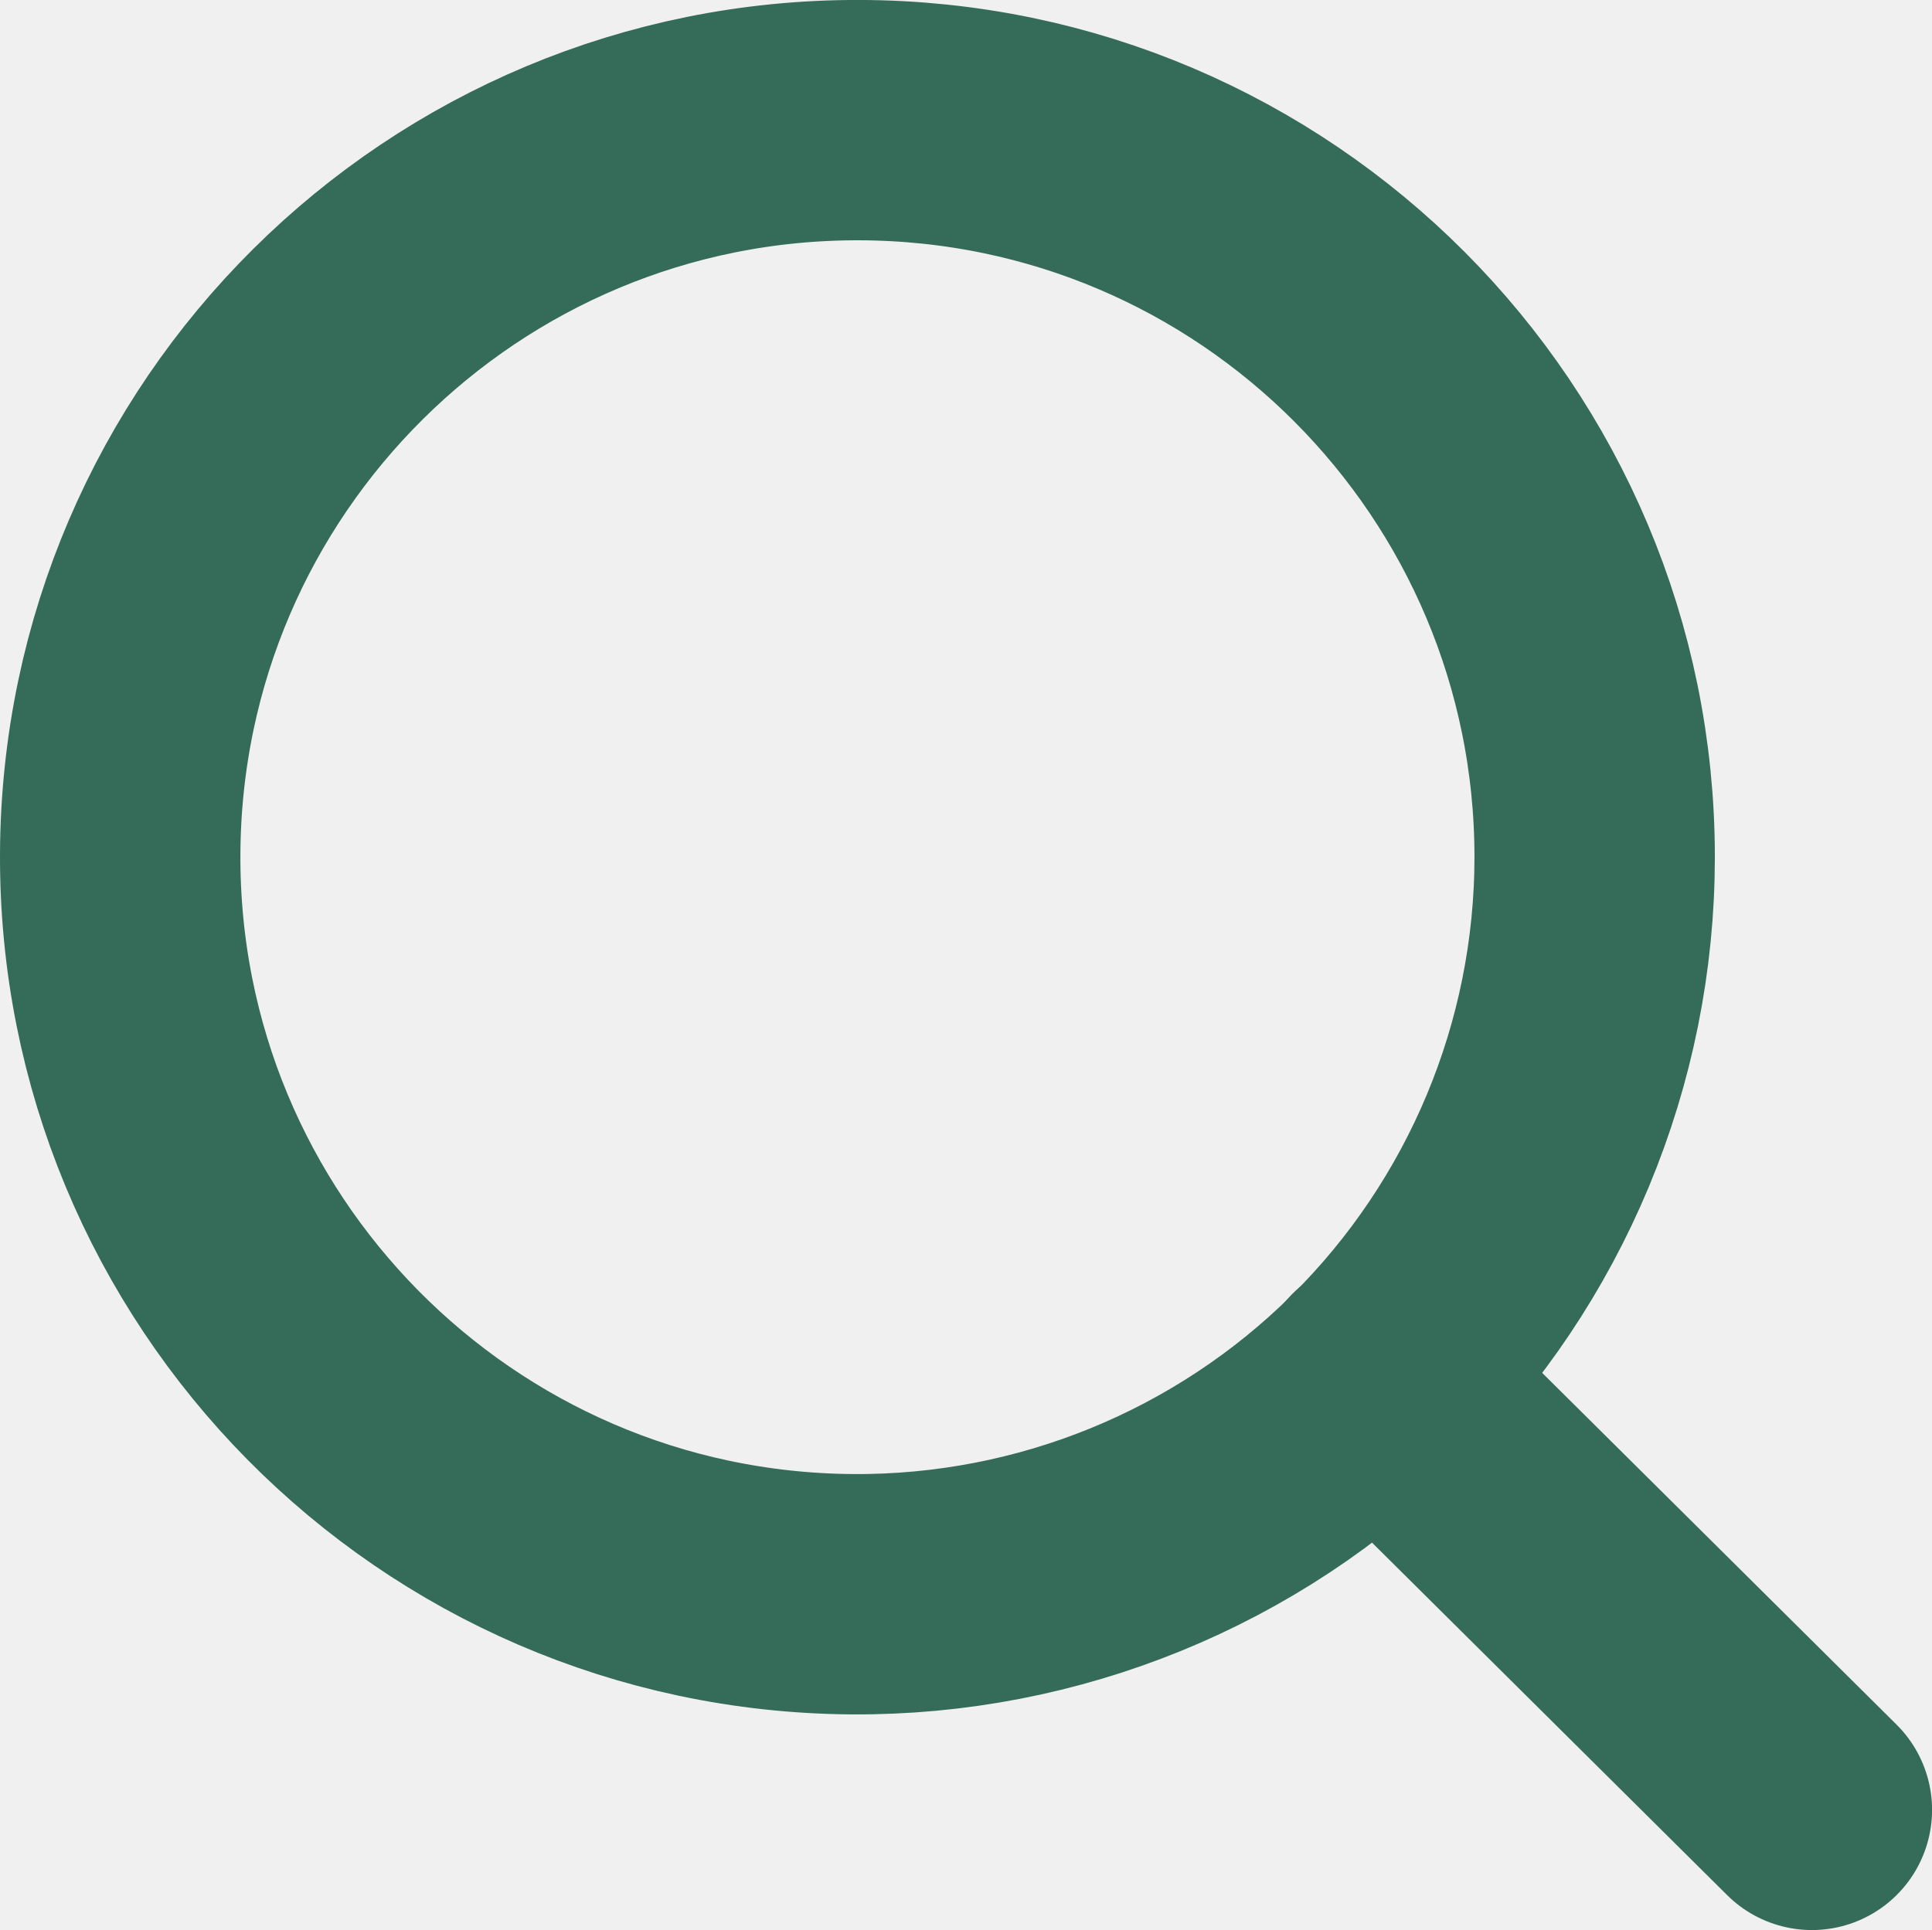
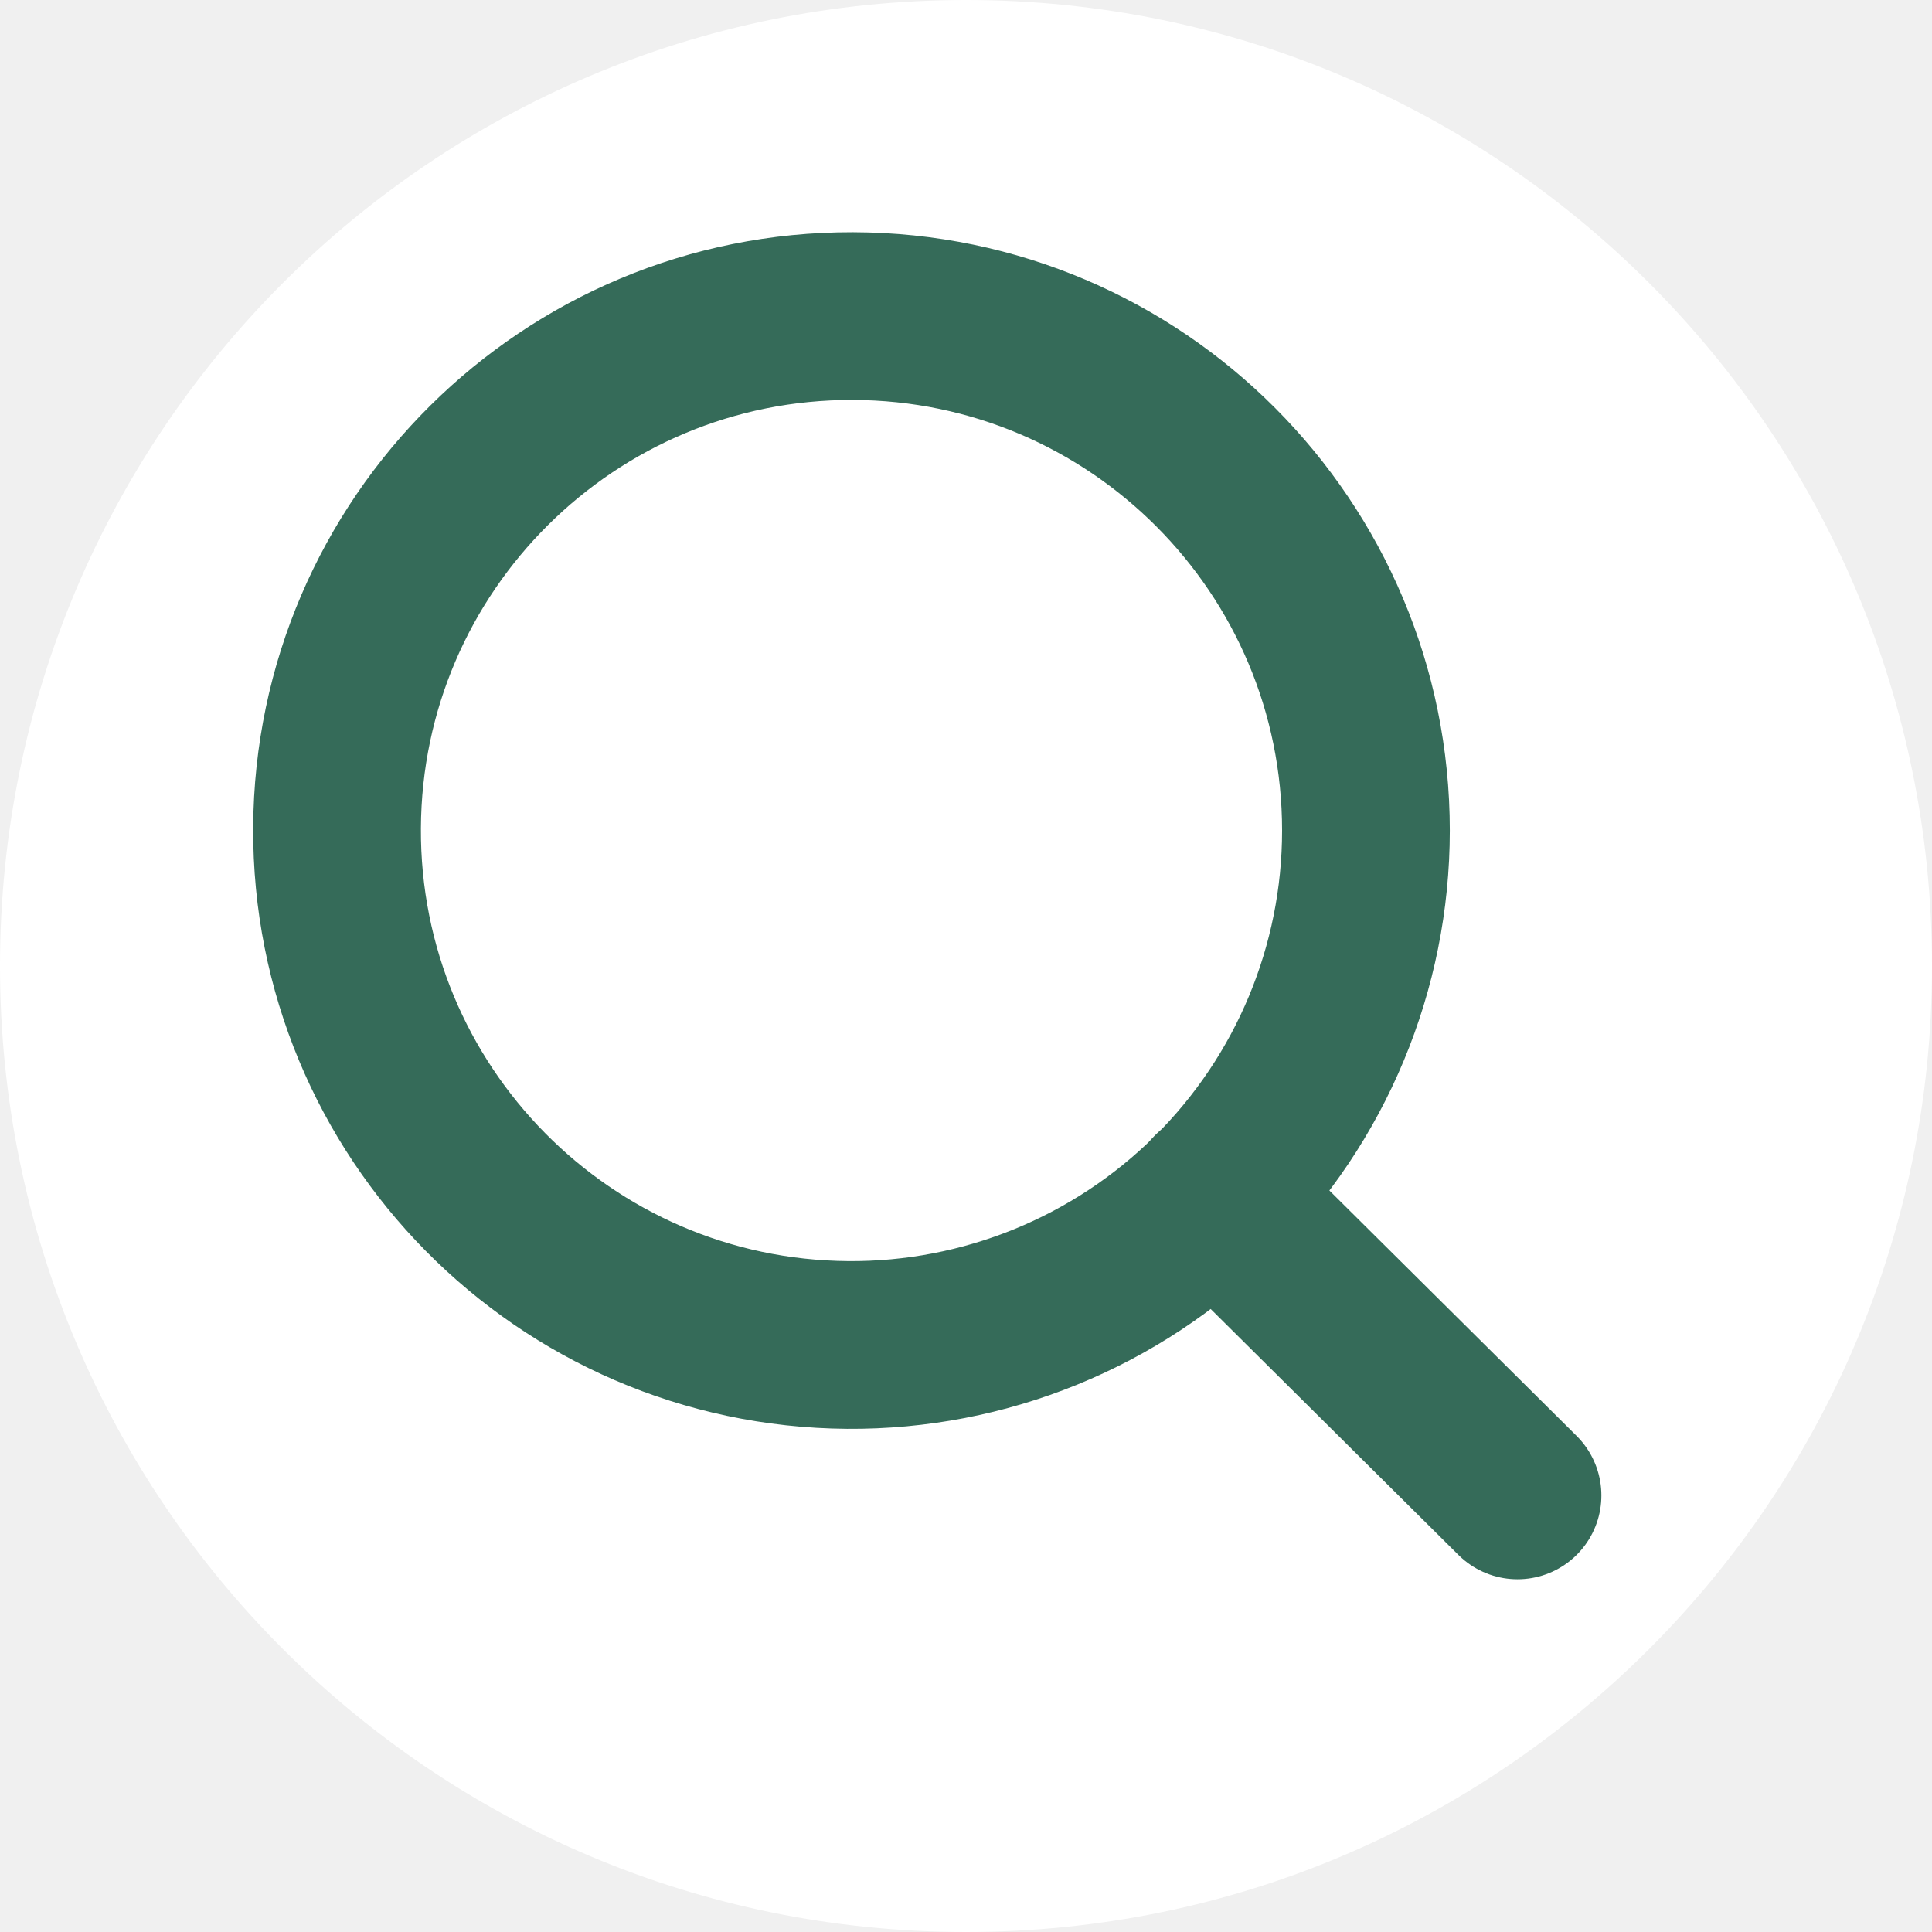
- <svg xmlns="http://www.w3.org/2000/svg" viewBox="0 0 309.1 308.83">
+ <svg xmlns="http://www.w3.org/2000/svg" viewBox="0 0 562 562">
  <defs>
-     <style>.cls-1,.cls-3{fill:none;}.cls-2{clip-path:url(#clip-path);}.cls-3{stroke:#356b59;stroke-linecap:round;stroke-linejoin:round;stroke-width:38.46px;}</style>
-     <clipPath id="clip-path" transform="translate(-16.4 -11.6)">
-       <rect class="cls-1" width="334.45" height="334.45" />
+     <style>.cls-1,.cls-4{fill:none;}.cls-2{fill:#fff;}.cls-3{clip-path:url(#clip-path);}.cls-4{stroke:#356b59;stroke-linecap:round;stroke-linejoin:round;stroke-width:48.79px;}</style>
+     <clipPath id="clip-path">
+       <rect class="cls-1" x="52.83" y="52.83" width="424.34" height="424.34" />
    </clipPath>
  </defs>
  <g id="Layer_2" data-name="Layer 2">
    <g id="Layer_1-2" data-name="Layer 1">
-       <g class="cls-2">
+       <circle class="cls-2" cx="281" cy="281" r="281" />
+       <g class="cls-3">
        <g id="_7" data-name=" 7">
          <g id="Group">
-             <path id="Vector" class="cls-3" d="M152.7,266.72A117.95,117.95,0,1,1,271.53,148.79,118,118,0,0,1,152.7,266.72Z" transform="translate(-16.4 -11.6)" />
-             <path id="Vector-2" class="cls-3" d="M236.78,232.23l69.5,69" transform="translate(-16.4 -11.6)" />
+             <path id="Vector" class="cls-4" d="M246.57,391.24A149.65,149.65,0,1,1,397.34,241.62,149.65,149.65,0,0,1,246.57,391.24Z" />
+             <path id="Vector-2" class="cls-4" d="M353.26,347.48,441.43,435" />
          </g>
        </g>
      </g>
    </g>
  </g>
</svg>
